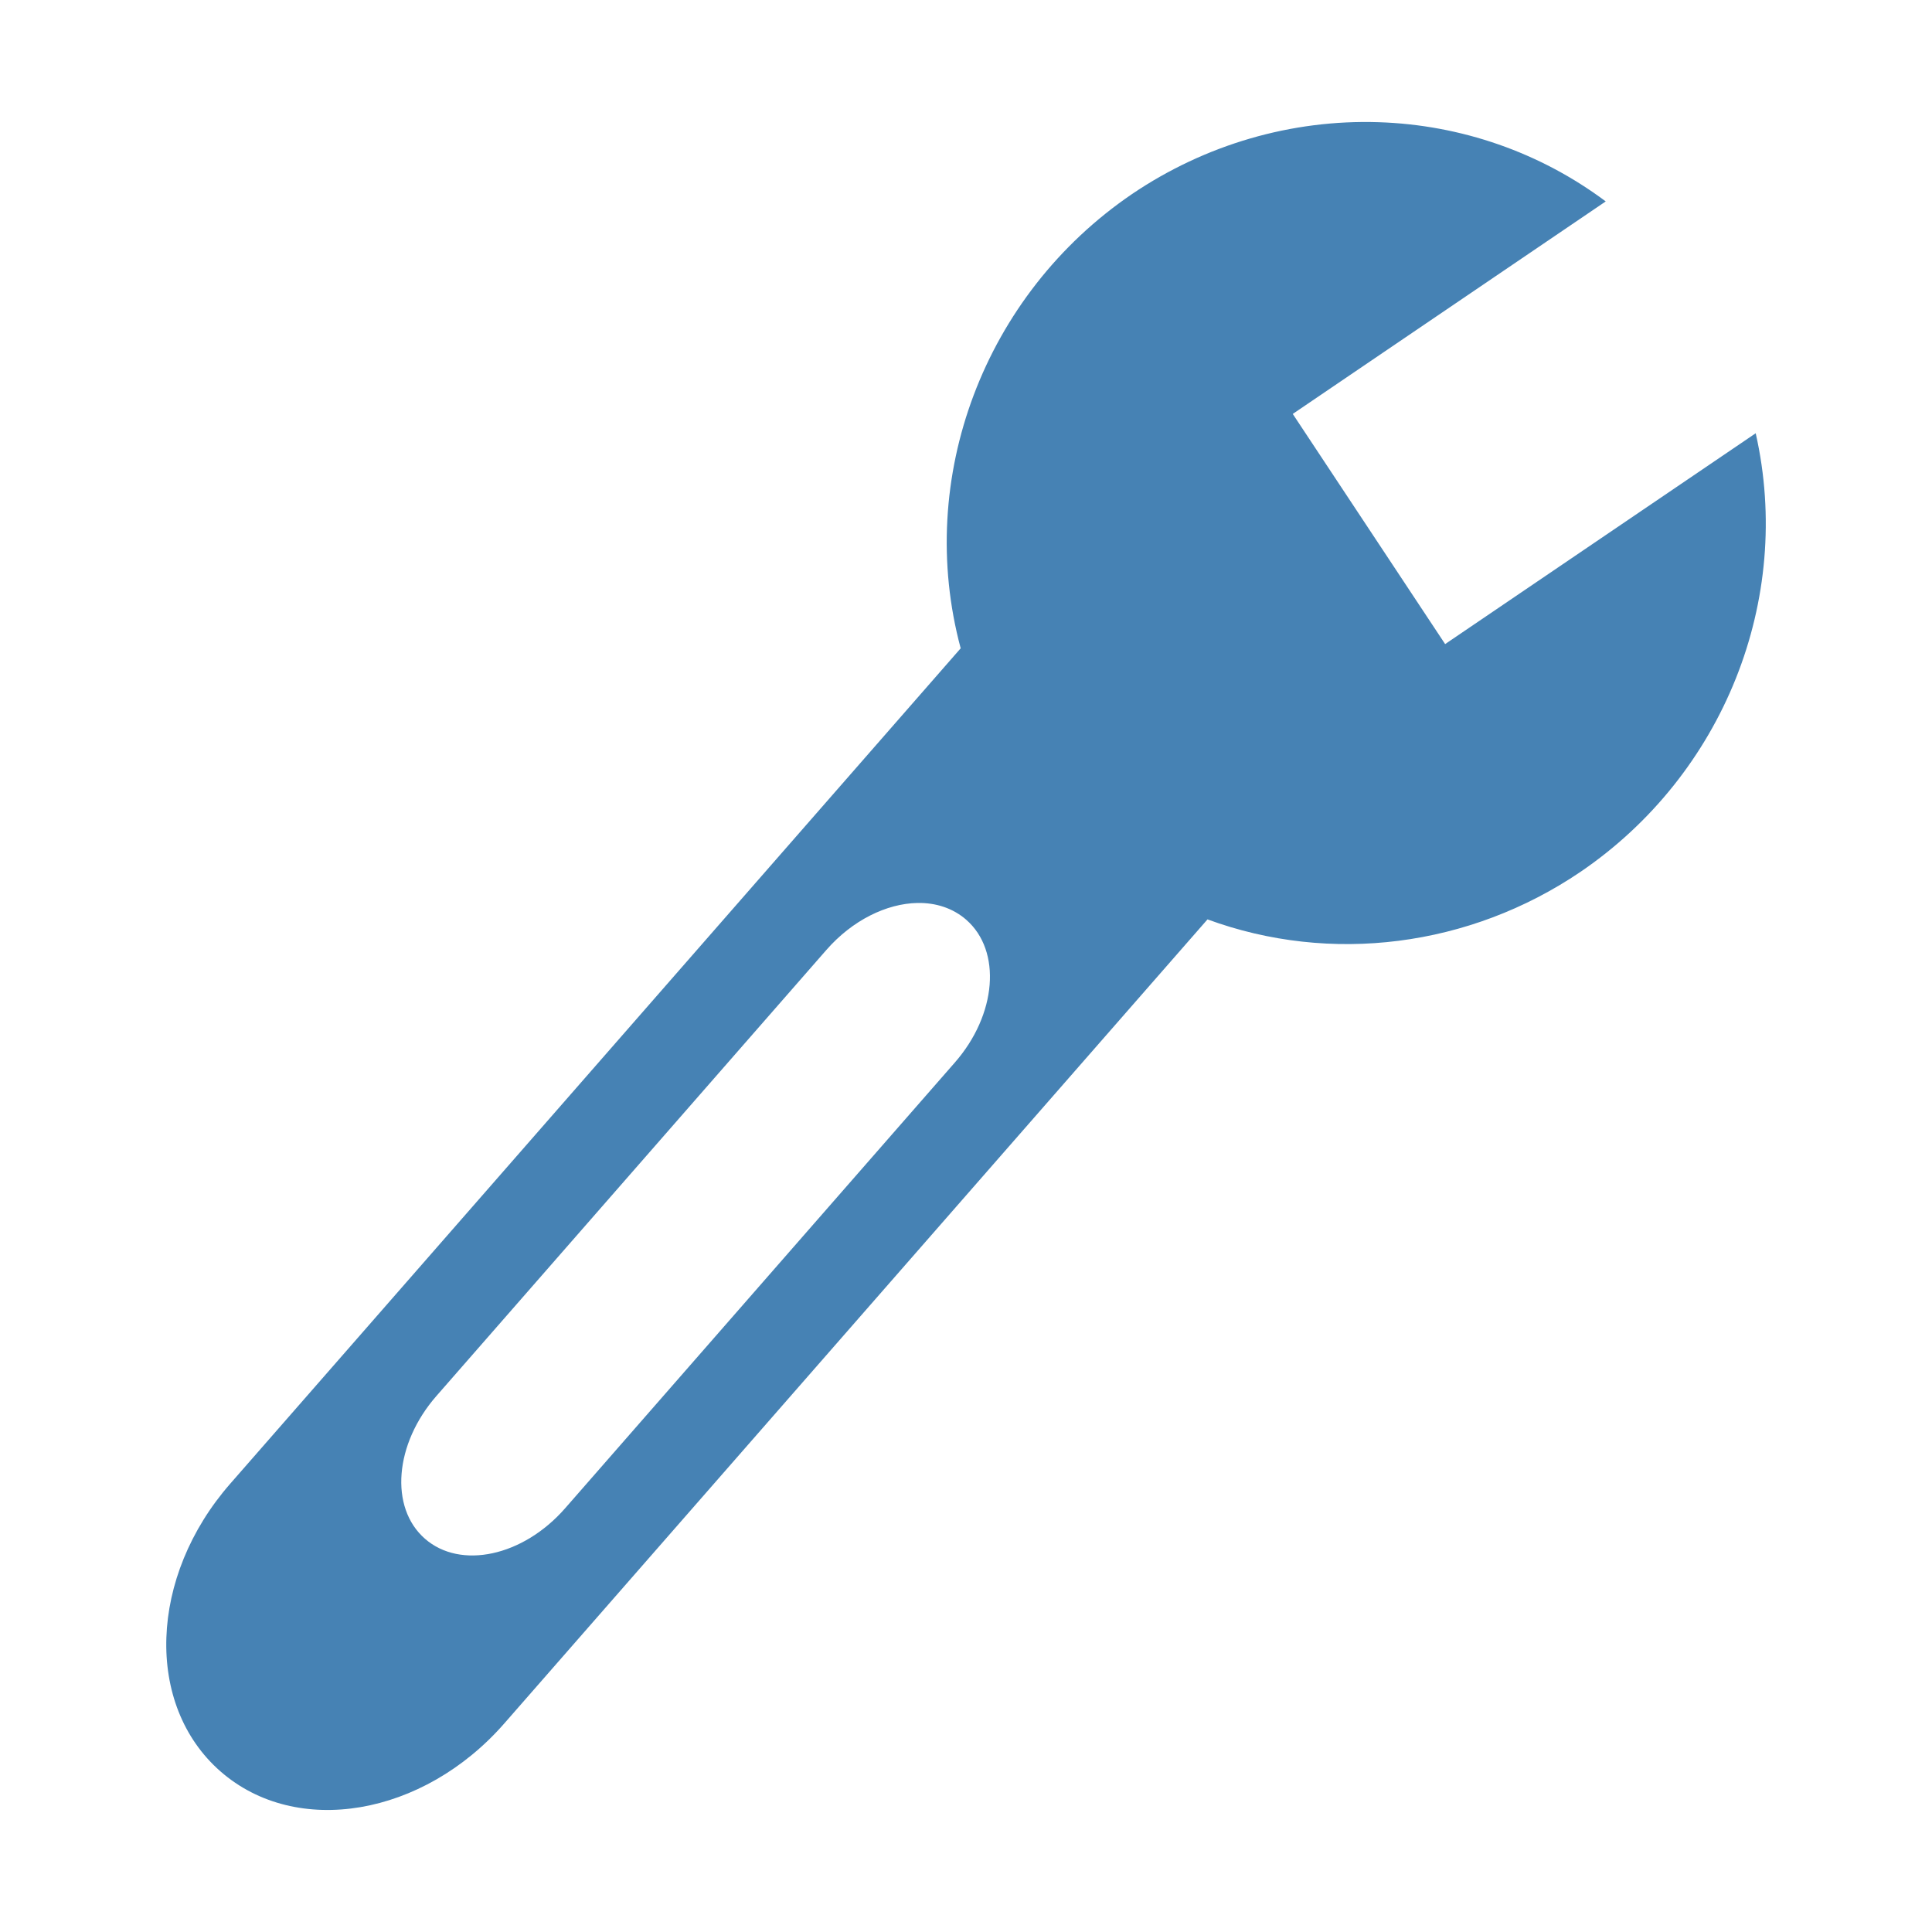
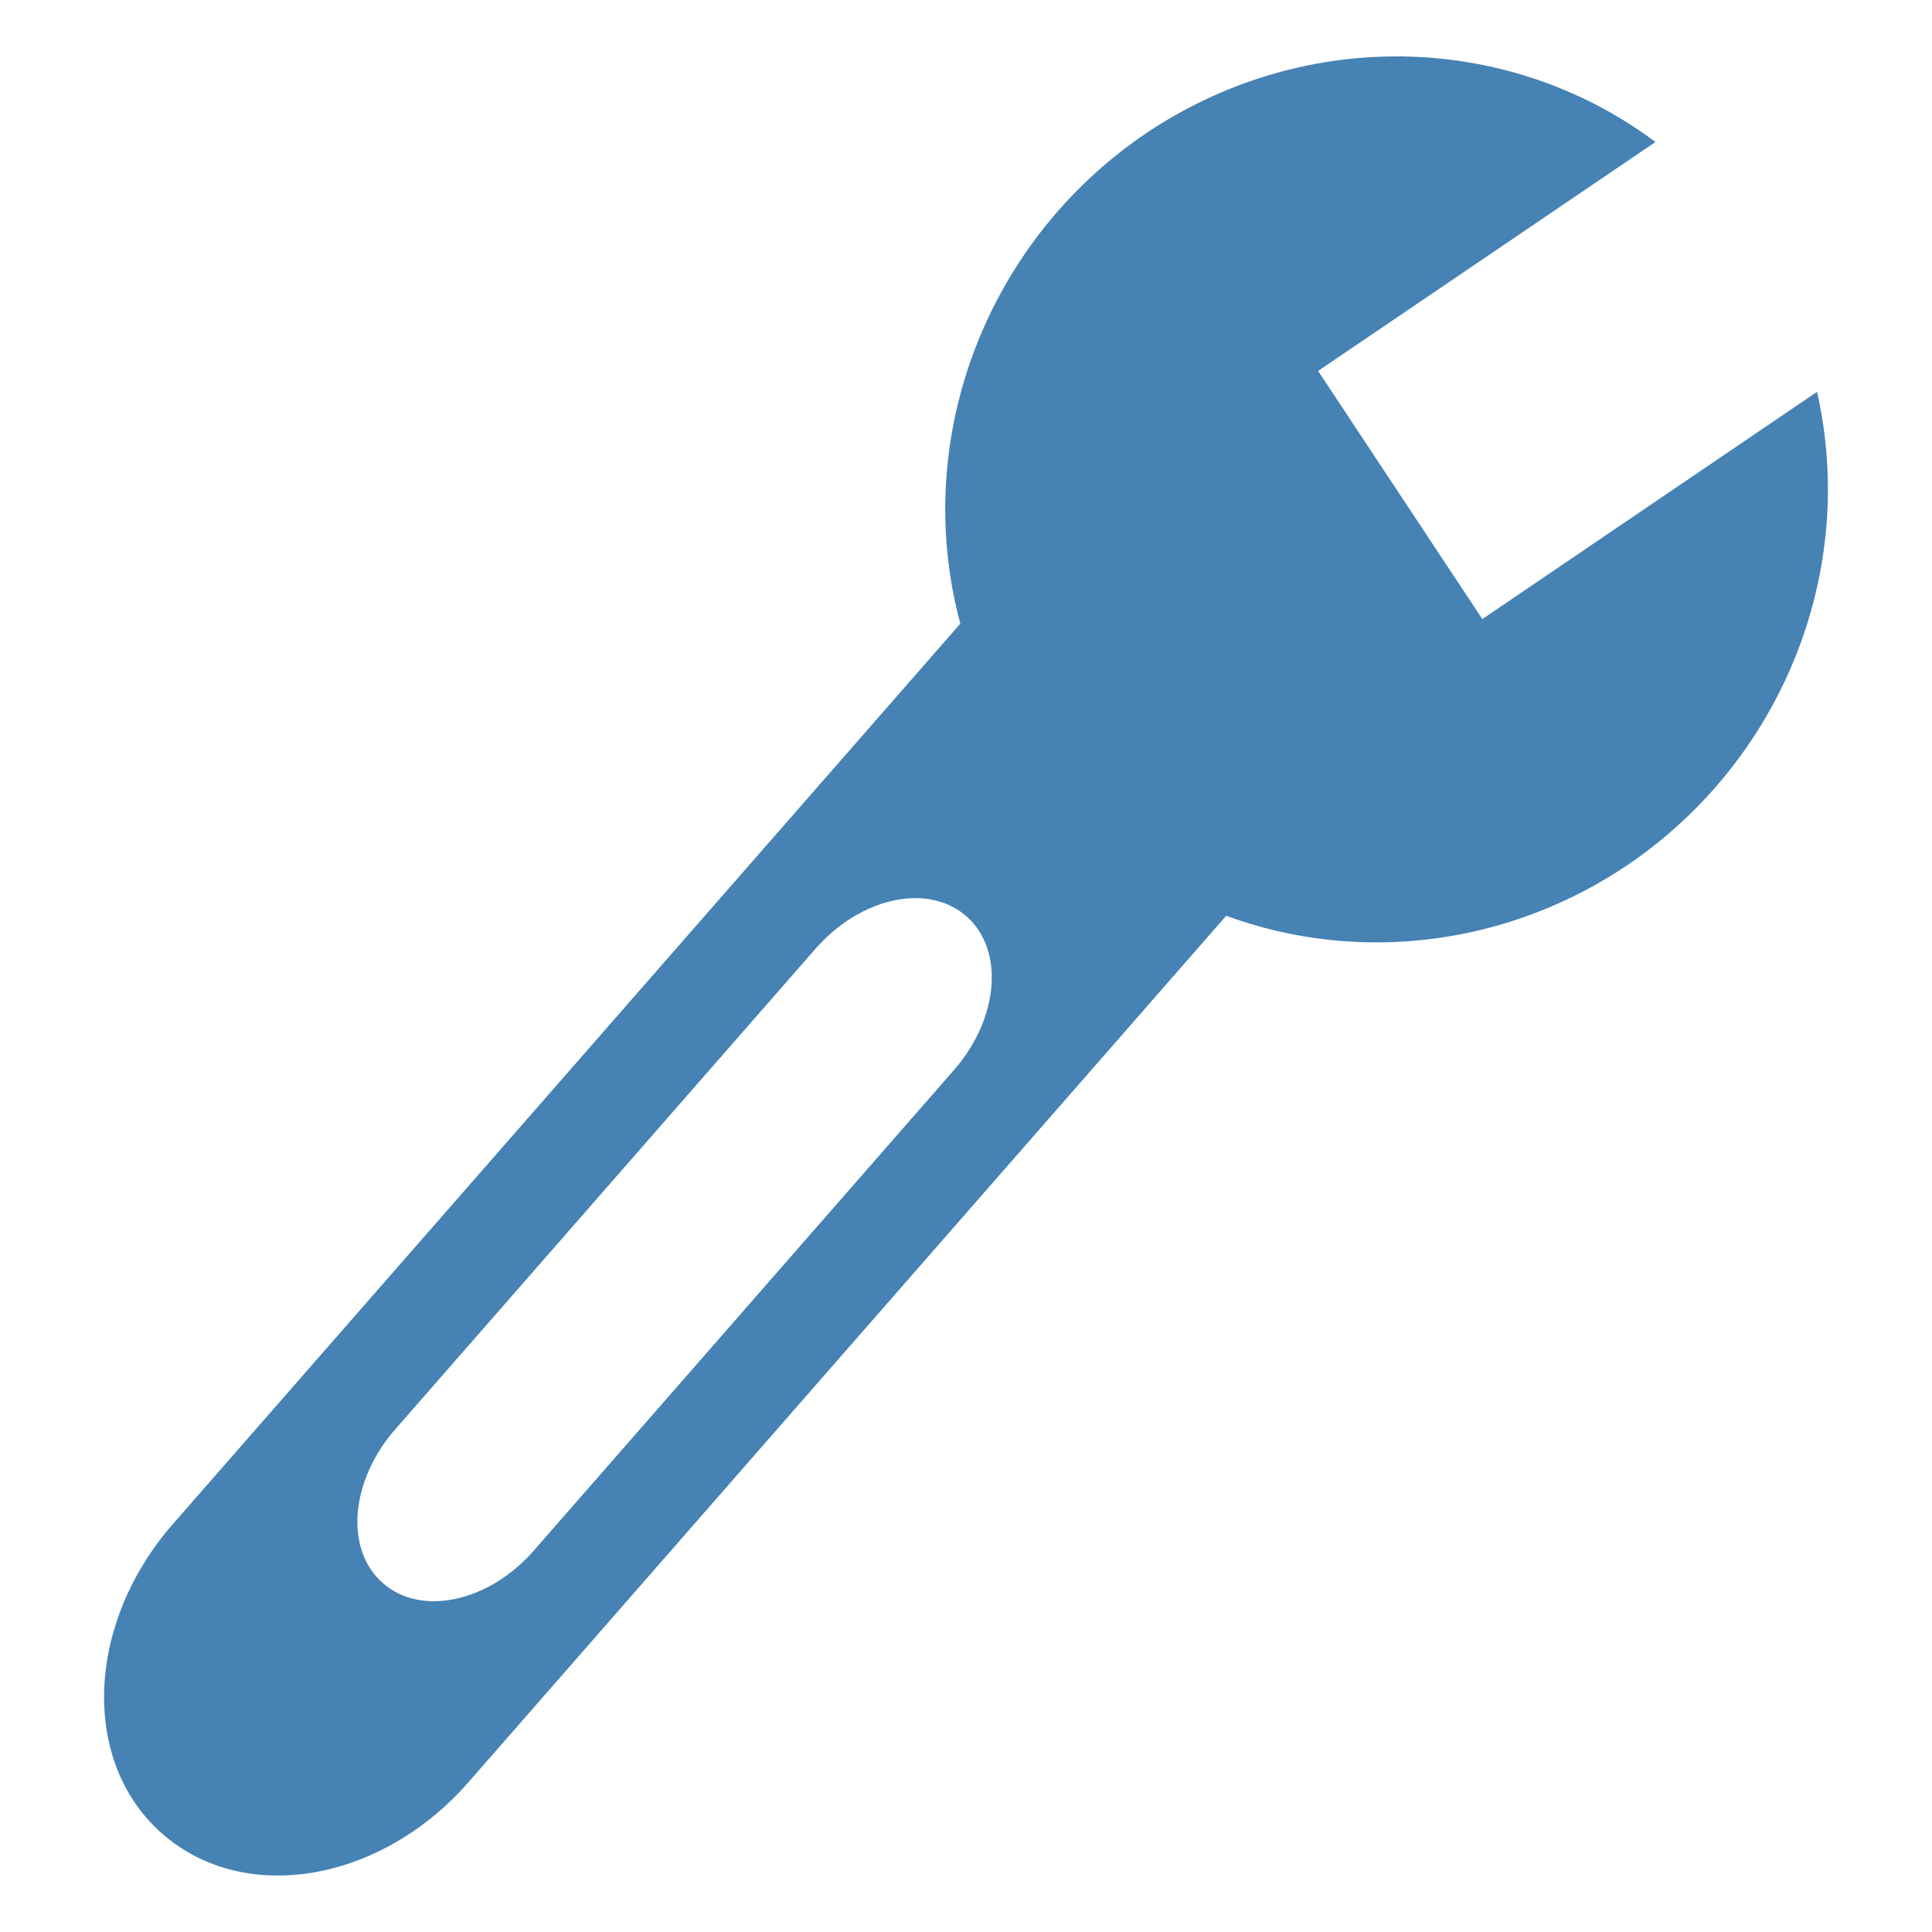
<svg xmlns="http://www.w3.org/2000/svg" version="1" viewBox="0 0 16 16" enable-background="new 0 0 48 48" id="svg12" width="16" height="16">
  <defs id="defs16">
    </defs>
  <rect style="display:none;opacity:1;fill:#555753;fill-opacity:1;fill-rule:nonzero;stroke:none;stroke-width:1.016;stroke-linecap:square;stroke-linejoin:round;stroke-miterlimit:4;stroke-dasharray:none;stroke-dashoffset:0;stroke-opacity:1;paint-order:stroke fill markers" id="rect6013" width="36.737" height="6.499" x="5.305" y="-4.074" ry="2.255" />
  <rect ry="2.255" y="5.926" x="5.305" height="6.499" width="36.737" id="rect6015" style="display:none;opacity:1;fill:#555753;fill-opacity:1;fill-rule:nonzero;stroke:none;stroke-width:1.016;stroke-linecap:square;stroke-linejoin:round;stroke-miterlimit:4;stroke-dasharray:none;stroke-dashoffset:0;stroke-opacity:1;paint-order:stroke fill markers" />
  <rect style="display:none;opacity:1;fill:#555753;fill-opacity:1;fill-rule:nonzero;stroke:none;stroke-width:0.905;stroke-linecap:square;stroke-linejoin:round;stroke-miterlimit:4;stroke-dasharray:none;stroke-dashoffset:0;stroke-opacity:1;paint-order:stroke fill markers" id="rect6009" width="29.178" height="6.499" x="5.305" y="-24.074" ry="2.255" />
  <rect ry="2.255" y="-14.074" x="5.305" height="6.499" width="36.737" id="rect6011" style="display:none;opacity:1;fill:#555753;fill-opacity:1;fill-rule:nonzero;stroke:none;stroke-width:1.016;stroke-linecap:square;stroke-linejoin:round;stroke-miterlimit:4;stroke-dasharray:none;stroke-dashoffset:0;stroke-opacity:1;paint-order:stroke fill markers" />
-   <path style="opacity:1;fill:#4682b4;fill-opacity:1;fill-rule:nonzero;stroke:none;stroke-width:0.223;stroke-linecap:square;stroke-linejoin:round;stroke-miterlimit:4;stroke-dasharray:none;stroke-dashoffset:0;stroke-opacity:1;paint-order:stroke fill markers" d="M 11.417,1.012 A 3.36,3.441 41.17 0 0 9.375,1.607 3.36,3.441 41.17 0 0 7.956,5.369 L 1.907,12.287 c -0.674,0.77 -0.71,1.833 -0.081,2.383 0.629,0.55 1.678,0.372 2.351,-0.398 L 10,7.614 a 3.36,3.441 41.17 0 0 3.088,-0.393 3.36,3.441 41.17 0 0 1.452,-3.633 L 11.968,5.334 10.706,3.428 13.298,1.668 A 3.36,3.441 41.17 0 0 11.417,1.012 Z M 7.597,7.478 C 7.75,7.475 7.892,7.521 8.002,7.617 8.297,7.875 8.255,8.403 7.907,8.8 L 4.68,12.491 C 4.332,12.889 3.814,13.001 3.519,12.743 3.224,12.485 3.267,11.957 3.615,11.56 L 6.842,7.869 C 7.059,7.62 7.343,7.483 7.597,7.478 Z" id="rect4511" />
+   <path style="opacity:1;fill:#4682b4;fill-opacity:1;fill-rule:nonzero;stroke:none;stroke-width:0.24;stroke-linecap:square;stroke-linejoin:round;stroke-miterlimit:4;stroke-dasharray:none;stroke-dashoffset:0;stroke-opacity:1;paint-order:stroke fill markers" d="M 11.682,0.469 A 3.621,3.708 41.17 0 0 9.482,1.11 3.621,3.708 41.17 0 0 7.953,5.165 L 1.433,12.62 c -0.726,0.83 -0.765,1.976 -0.087,2.568 0.678,0.593 1.808,0.401 2.534,-0.429 L 10.155,7.584 A 3.621,3.708 41.17 0 0 13.484,7.16 3.621,3.708 41.17 0 0 15.048,3.245 L 12.276,5.127 10.916,3.072 13.71,1.176 A 3.621,3.708 41.17 0 0 11.682,0.469 Z M 7.566,7.438 c 0.164,-0.003 0.317,0.045 0.437,0.15 C 8.32,7.866 8.274,8.434 7.9,8.862 L 4.422,12.84 C 4.047,13.269 3.489,13.389 3.171,13.111 2.853,12.833 2.899,12.265 3.274,11.836 L 6.752,7.859 C 6.986,7.591 7.292,7.443 7.566,7.438 Z" id="rect4511" />
</svg>
